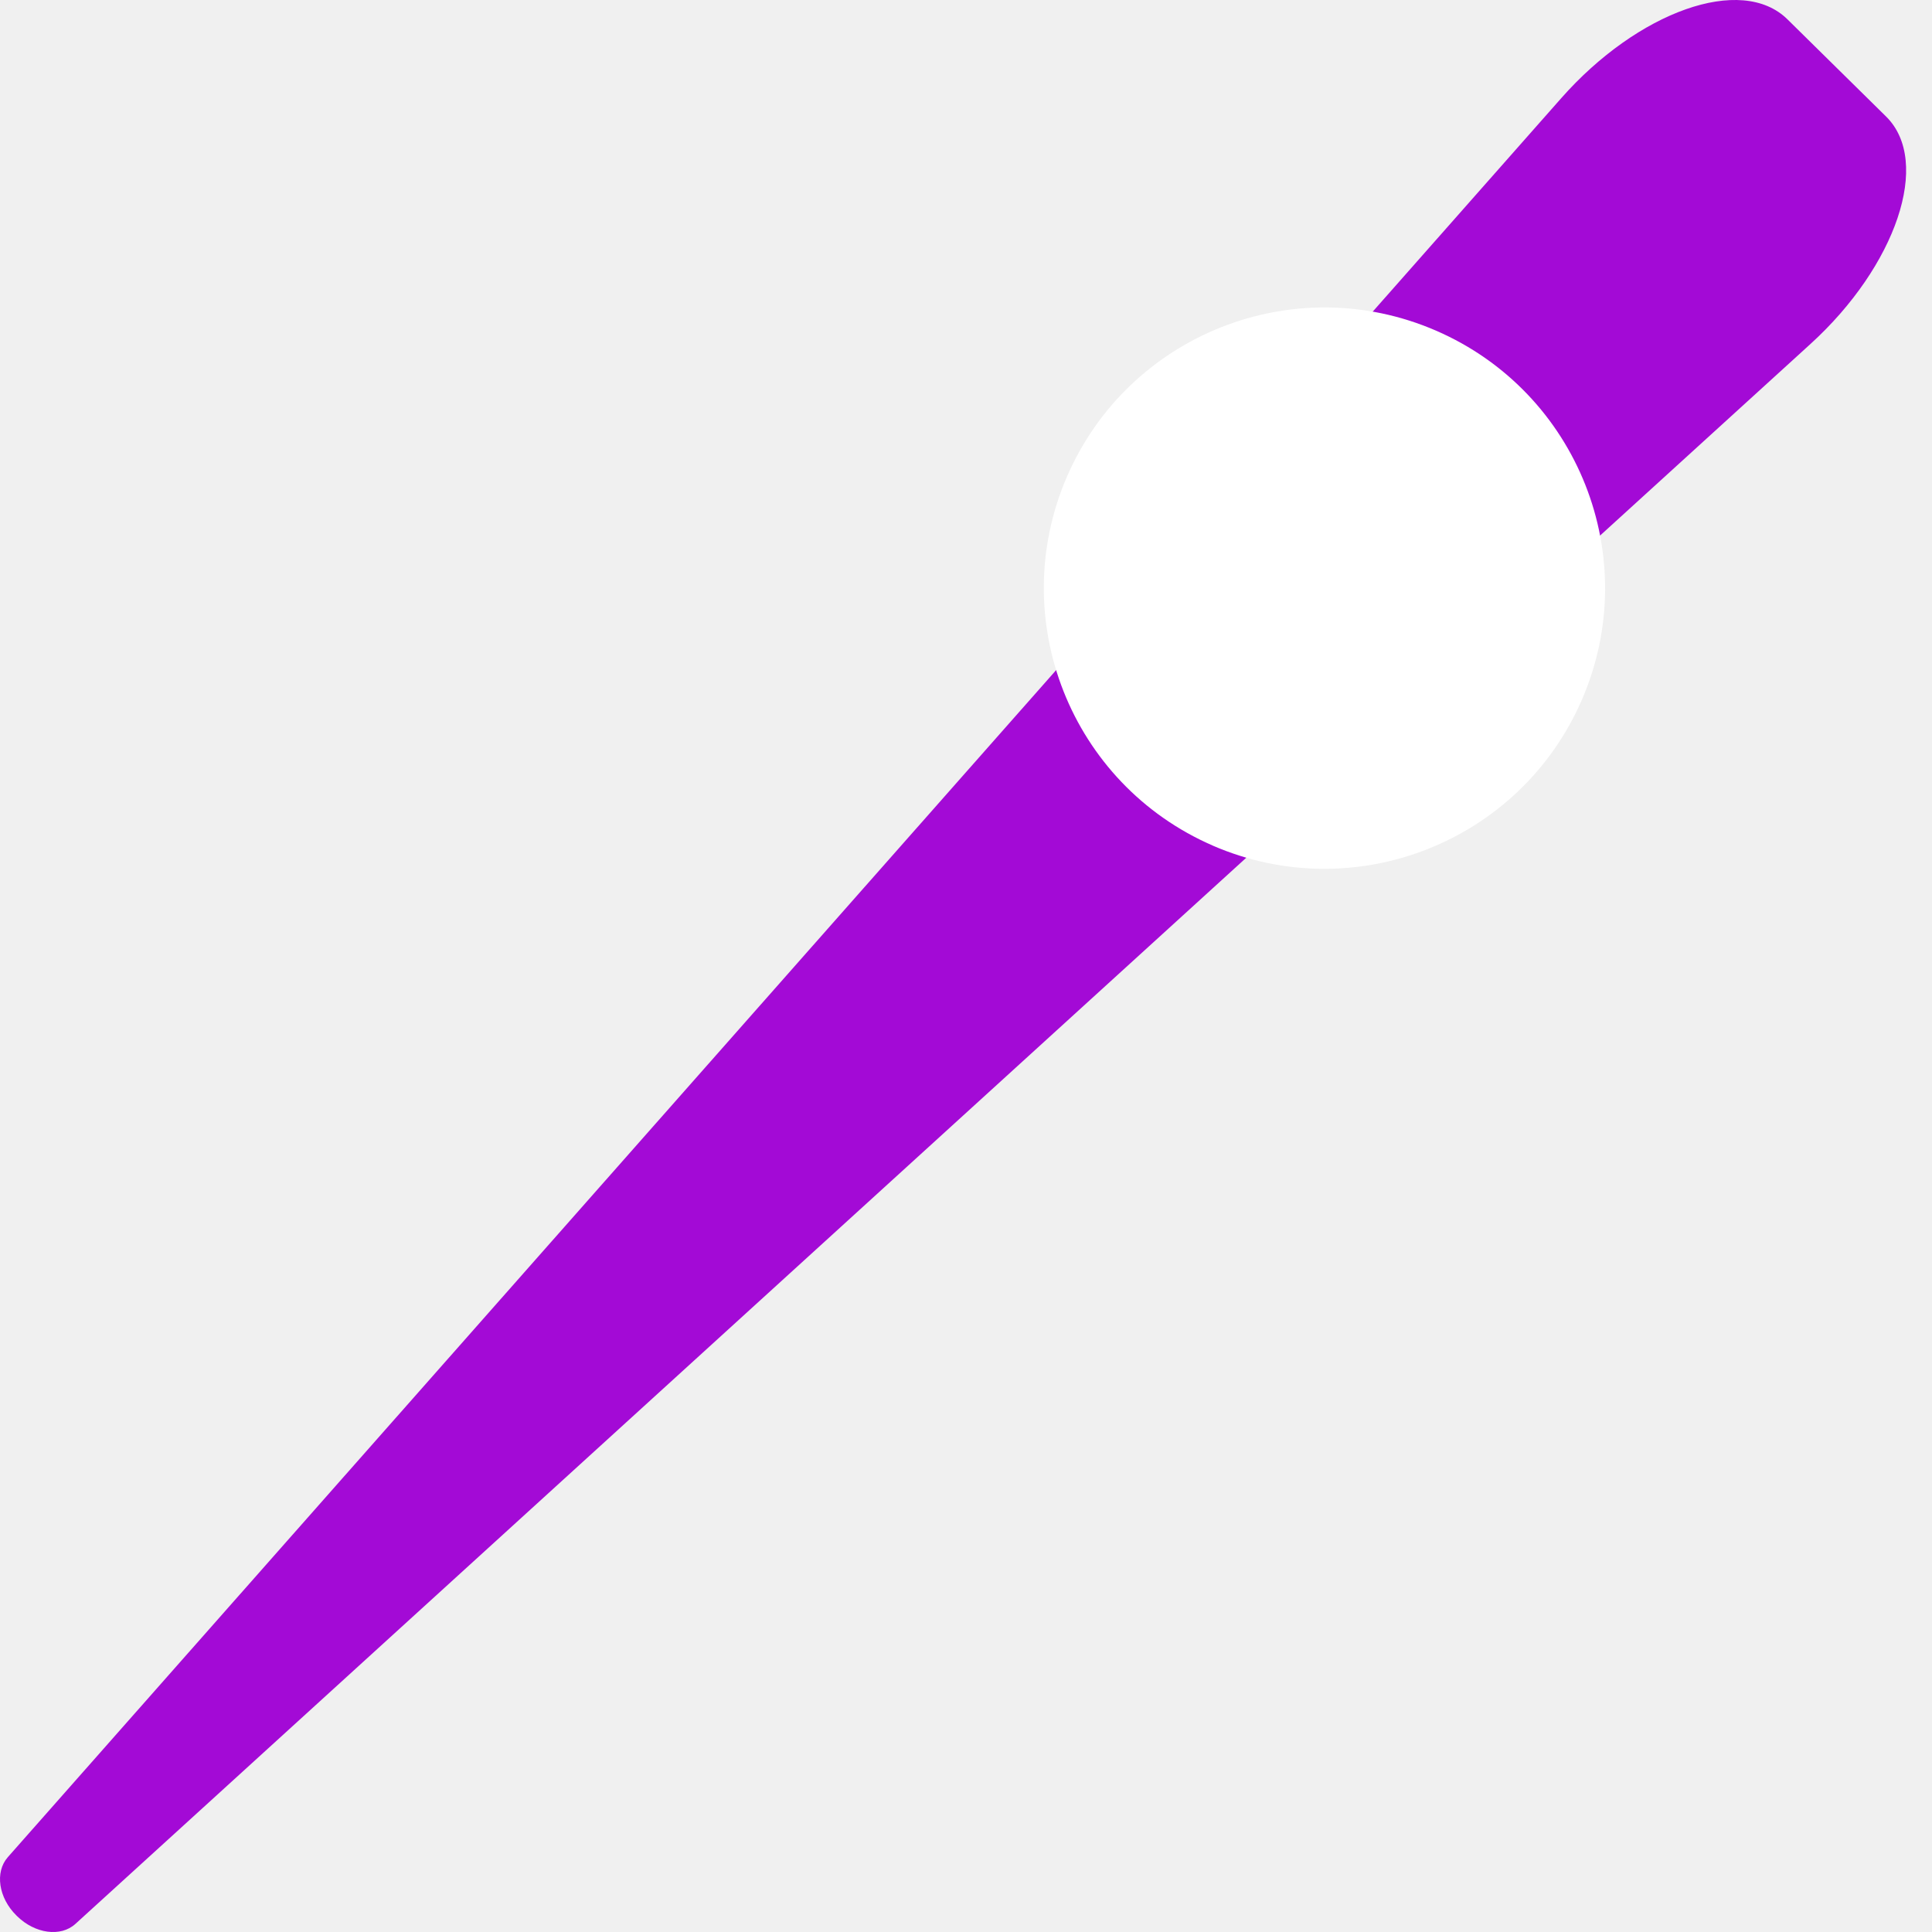
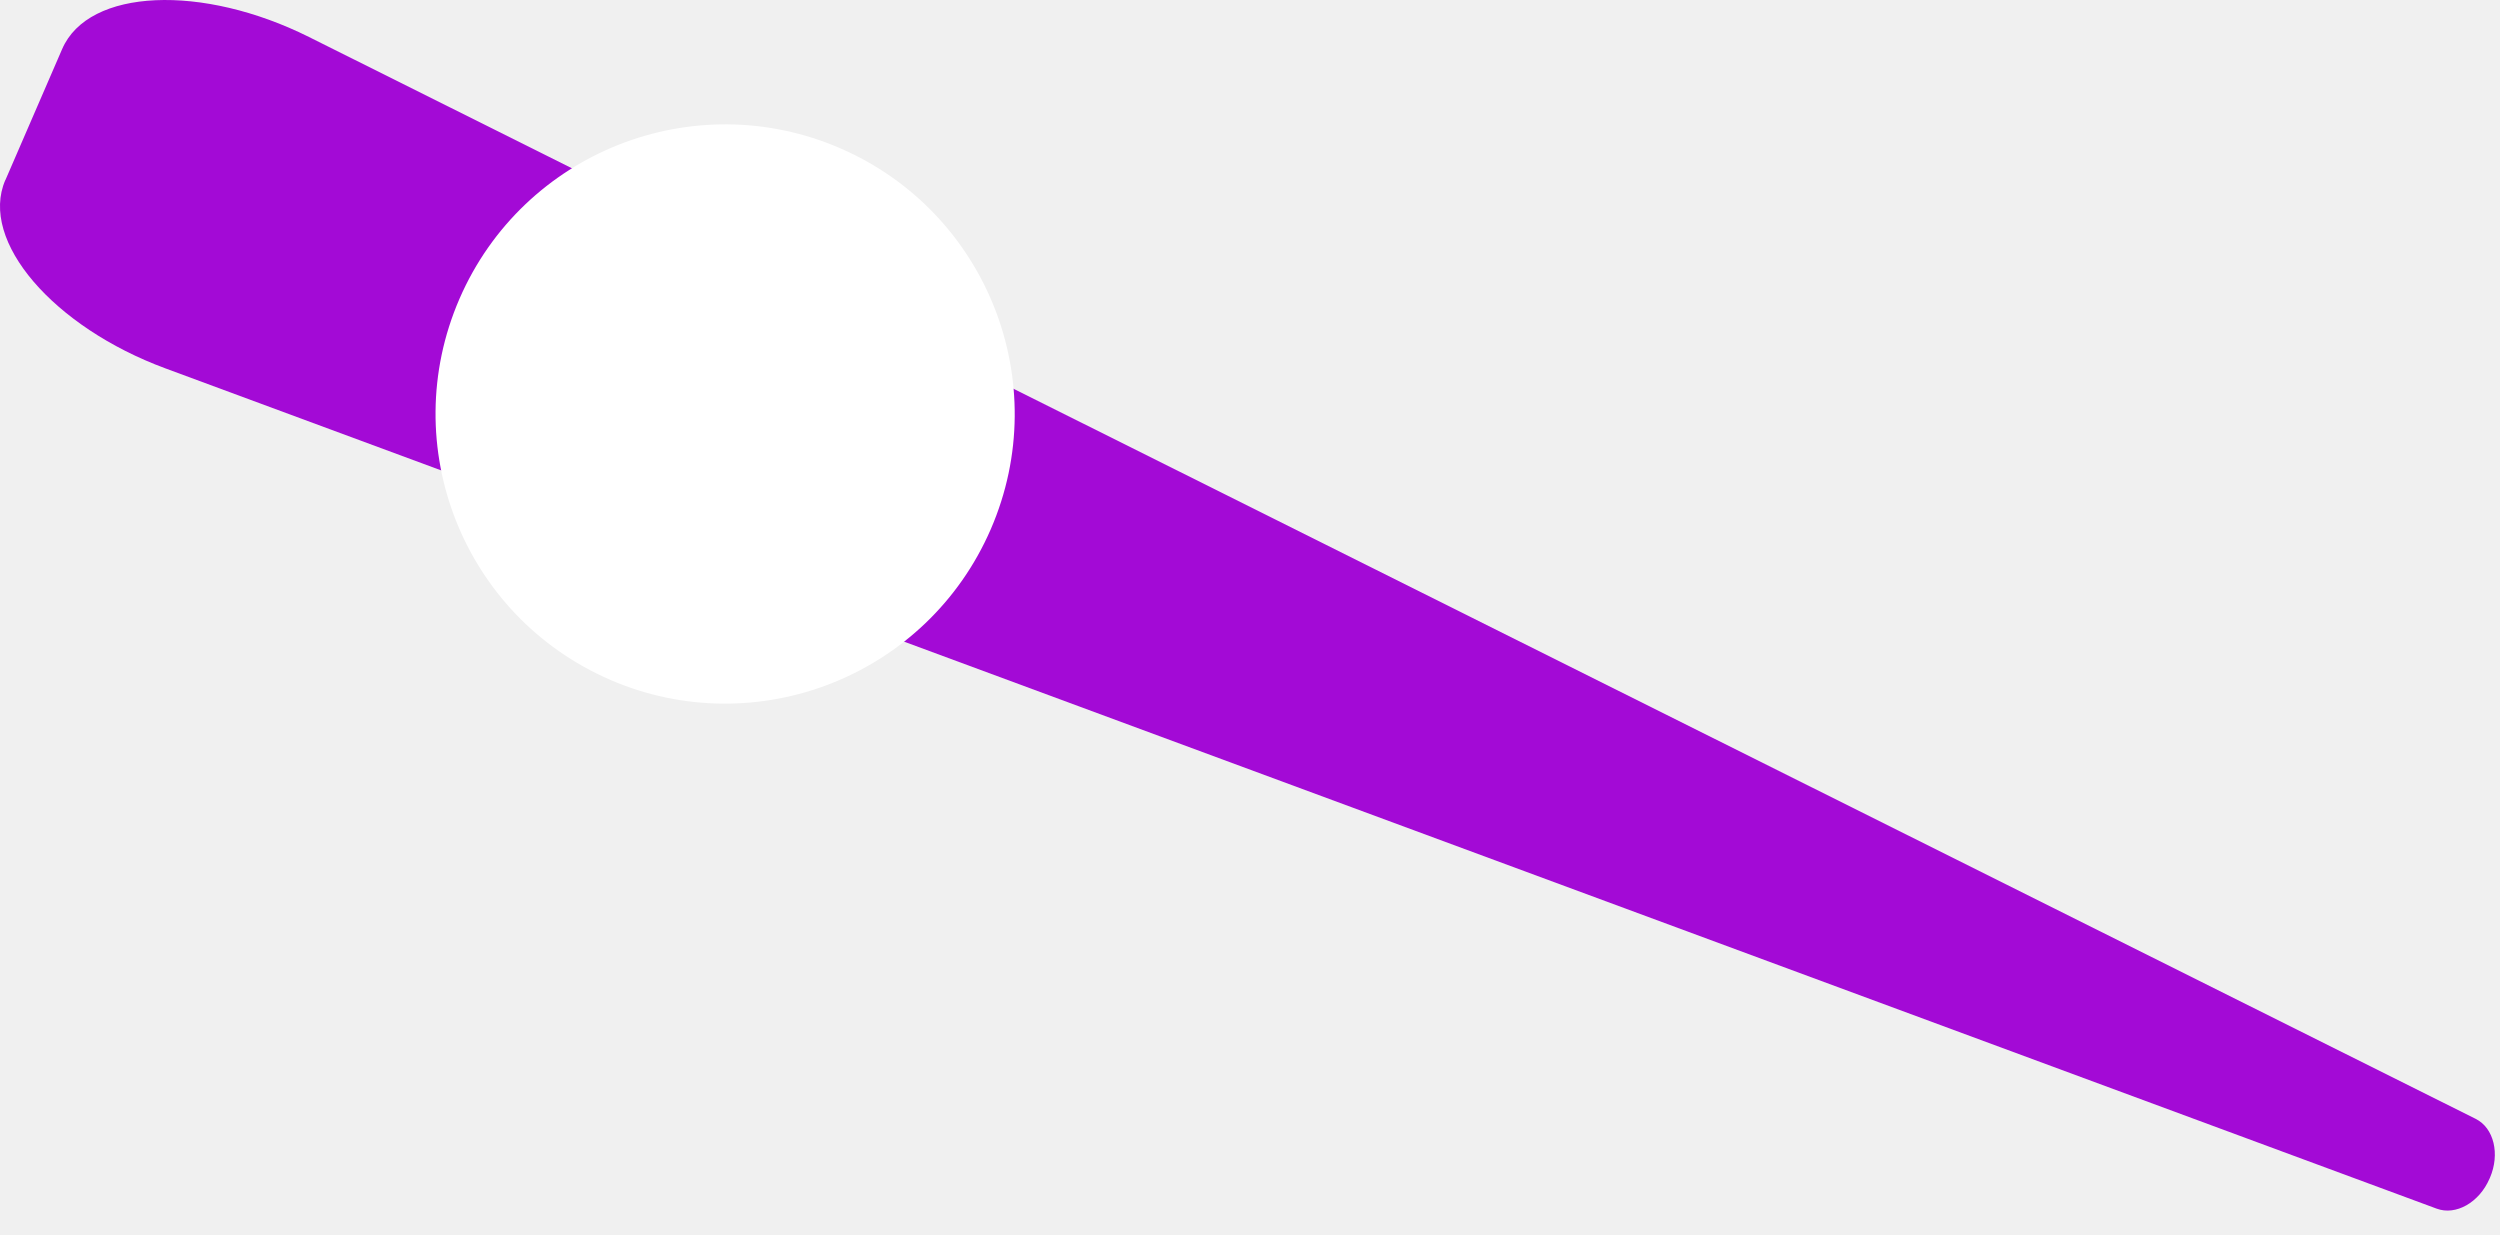
- <svg xmlns="http://www.w3.org/2000/svg" width="63" height="63" viewBox="0 0 63 63" fill="none">
-   <path d="M58.289 0.633L61.502 3.799C62.999 5.274 61.824 8.679 59.042 11.212L2.46 62.735C1.981 63.173 1.14 63.056 0.557 62.483L0.535 62.461C-0.048 61.887 -0.174 61.049 0.254 60.561L50.91 3.201C53.399 0.381 56.786 -0.848 58.286 0.63L58.289 0.633Z" fill="#A30AD6" />
-   <path d="M39.553 27.576C34.916 25.566 32.786 20.178 34.793 15.541C36.803 10.904 42.19 8.774 46.825 10.781C51.462 12.791 53.592 18.178 51.585 22.815C49.575 27.453 44.188 29.583 39.55 27.576H39.553Z" fill="white" />
+ <svg xmlns="http://www.w3.org/2000/svg" width="79" height="39" viewBox="0 0 79 39" fill="none">
+   <path d="M0.171 5.69L1.964 1.55C2.799 -0.378 6.4 -0.51 9.764 1.169L78.23 35.355C78.81 35.644 79.005 36.47 78.681 37.22L78.668 37.248C78.344 37.998 77.606 38.42 76.998 38.193L5.228 11.641C1.699 10.337 -0.667 7.621 0.168 5.69H0.171Z" fill="#A30AD6" />
+   <path d="M19.279 21.48C14.641 19.47 12.512 14.083 14.518 9.445C16.529 4.808 21.916 2.678 26.55 4.685C31.188 6.695 33.317 12.082 31.31 16.72C29.3 21.357 23.913 23.487 19.276 21.48H19.279Z" fill="white" />
</svg>
